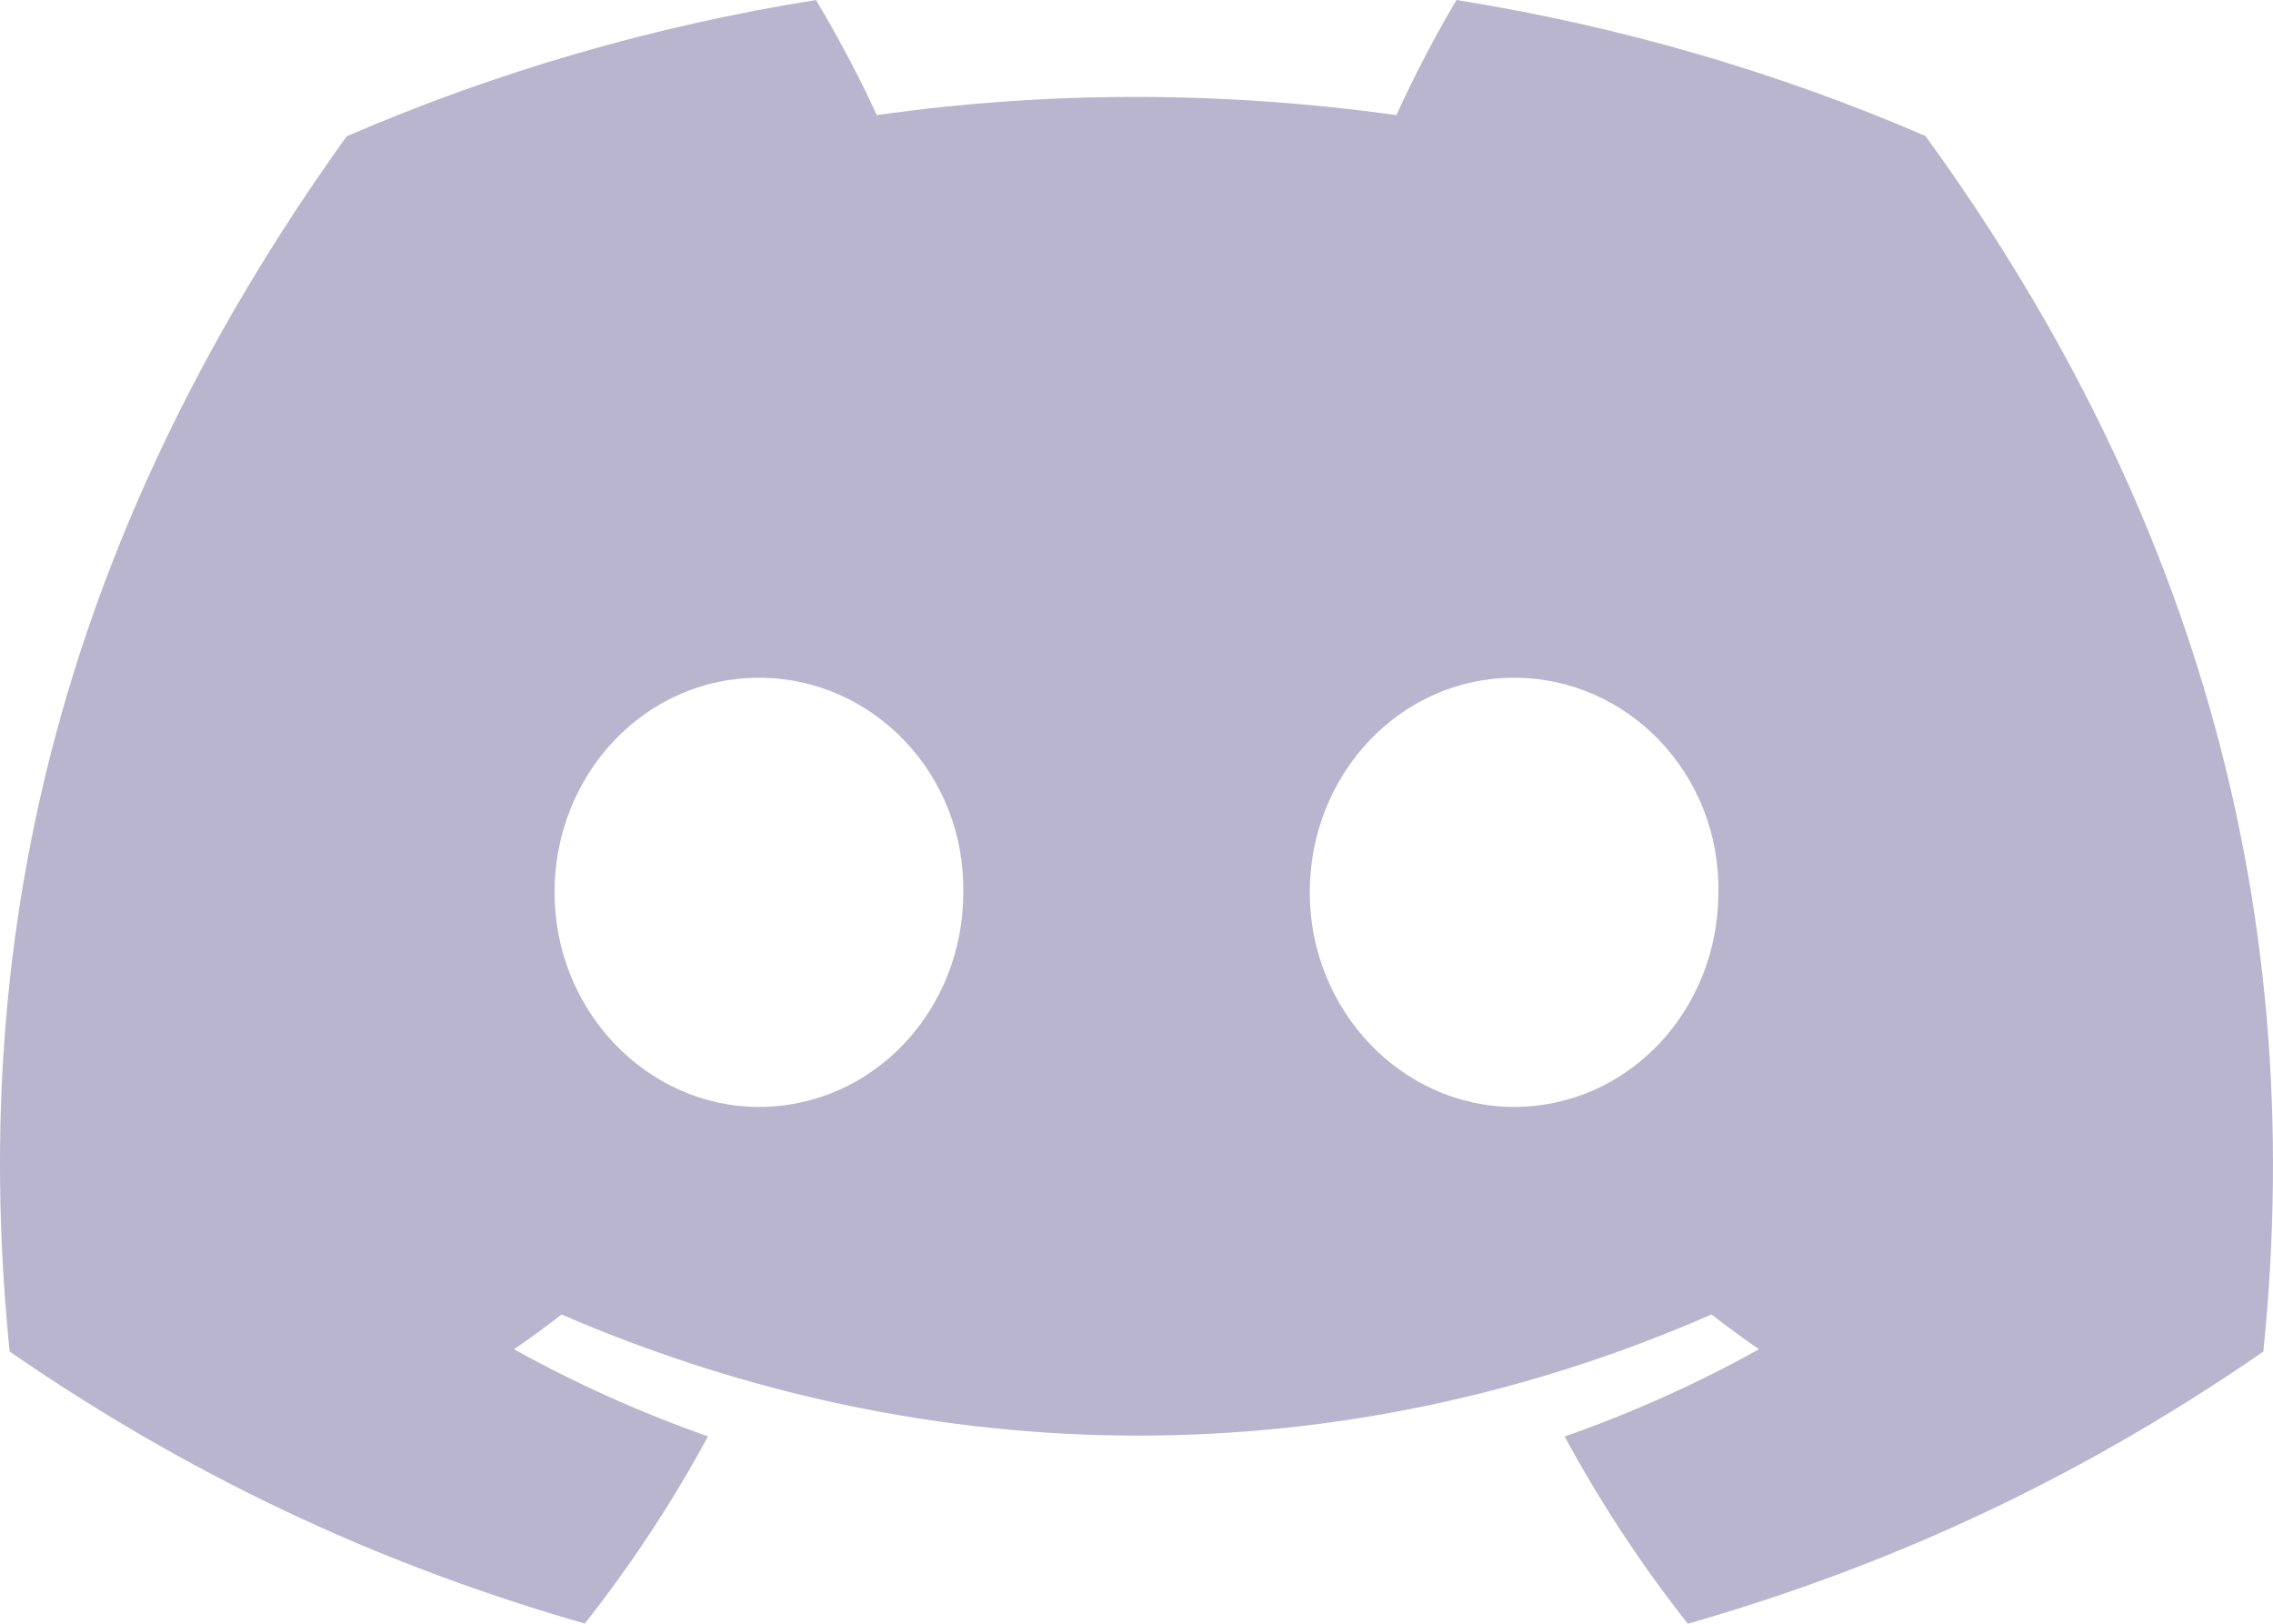
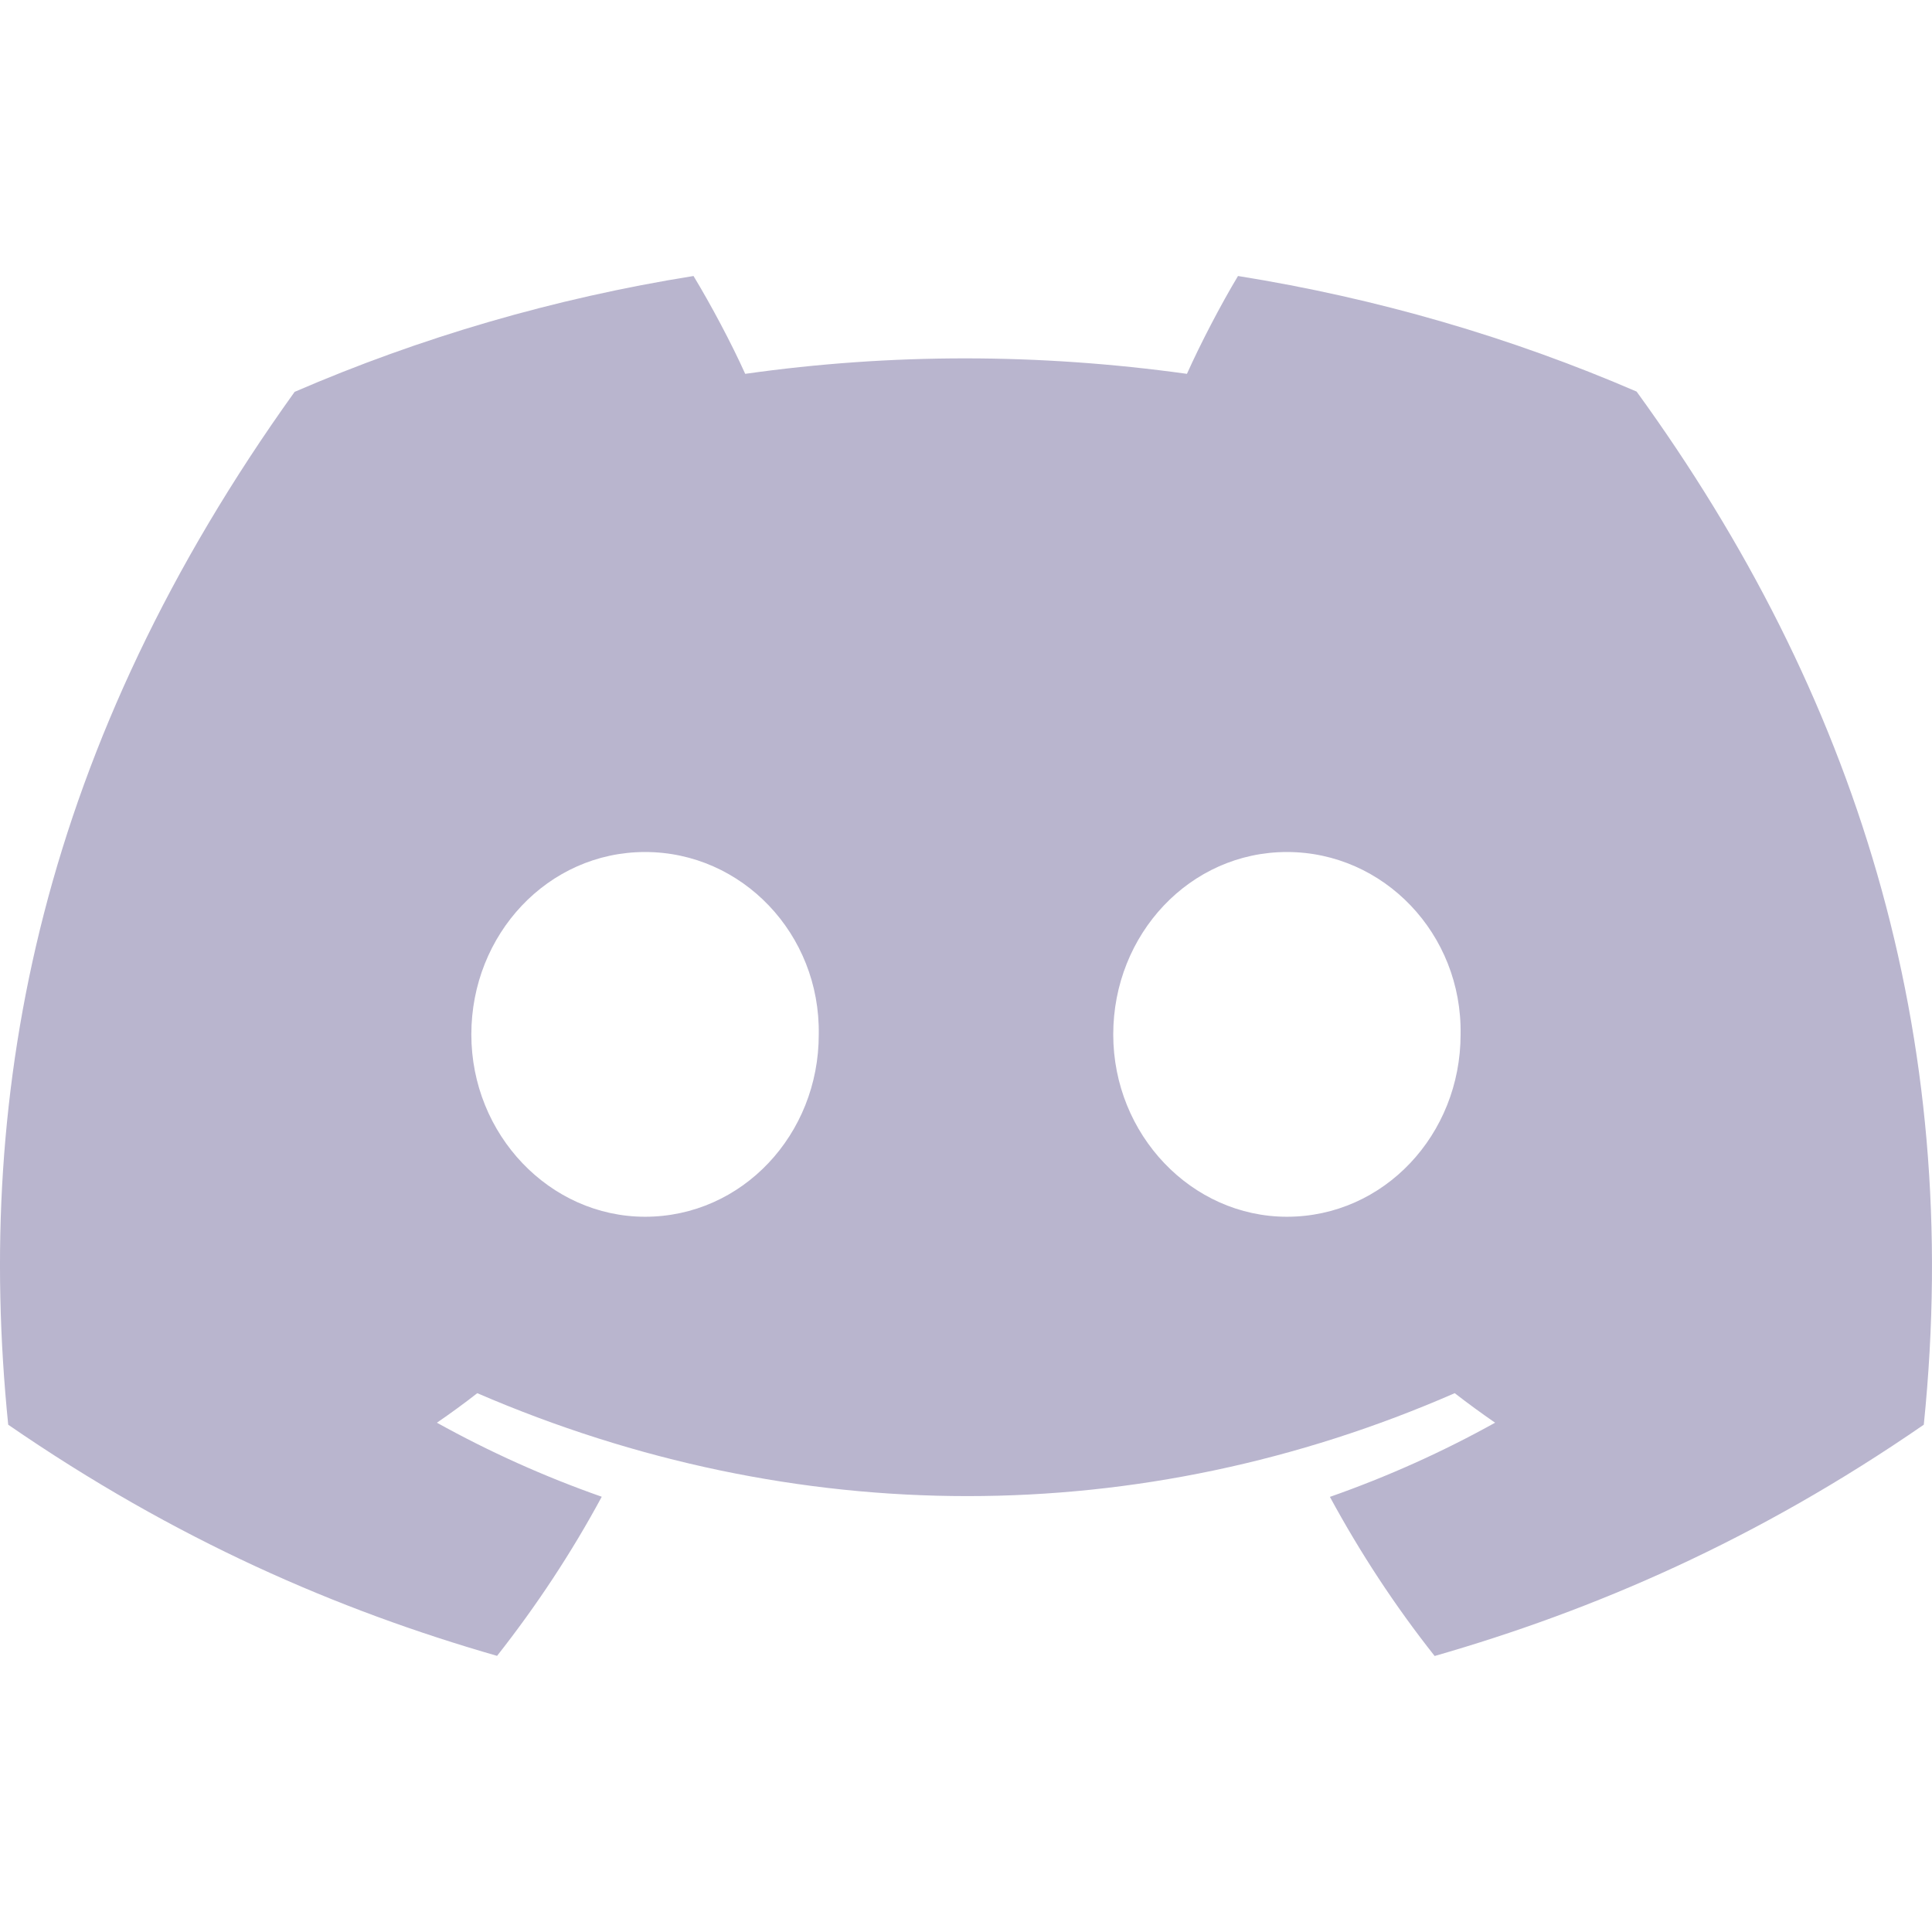
- <svg xmlns="http://www.w3.org/2000/svg" width="28" height="20" viewBox="0 0 28 20" fill="none">
-   <path d="M23.719 1.675C21.906 0.892 19.968 0.324 17.942 0C17.693 0.415 17.402 0.973 17.202 1.418C15.048 1.119 12.914 1.119 10.8 1.418C10.6 0.973 10.302 0.415 10.051 0C8.023 0.324 6.083 0.895 4.27 1.679C0.614 6.777 -0.377 11.748 0.119 16.648C2.544 18.319 4.893 19.334 7.204 19.998C7.774 19.274 8.283 18.504 8.721 17.692C7.886 17.399 7.087 17.038 6.332 16.619C6.532 16.482 6.728 16.339 6.917 16.191C11.525 18.18 16.53 18.18 21.083 16.191C21.274 16.339 21.47 16.482 21.668 16.619C20.911 17.04 20.109 17.401 19.274 17.694C19.713 18.504 20.219 19.276 20.792 20C23.104 19.336 25.456 18.321 27.881 16.648C28.462 10.967 26.888 6.042 23.719 1.675ZM9.349 13.634C7.966 13.634 6.831 12.443 6.831 10.992C6.831 9.541 7.941 8.348 9.349 8.348C10.756 8.348 11.89 9.539 11.866 10.992C11.868 12.443 10.756 13.634 9.349 13.634ZM18.651 13.634C17.268 13.634 16.134 12.443 16.134 10.992C16.134 9.541 17.244 8.348 18.651 8.348C20.058 8.348 21.193 9.539 21.168 10.992C21.168 12.443 20.058 13.634 18.651 13.634Z" fill="#B9B5CE" />
+ <svg xmlns="http://www.w3.org/2000/svg" width="28" height="28" viewBox="0 0 28 28" fill="none">
+   <path d="M23.719 5.675C21.906 4.892 19.968 4.324 17.942 4C17.693 4.415 17.402 4.973 17.202 5.418C15.048 5.119 12.914 5.119 10.8 5.418C10.6 4.973 10.302 4.415 10.051 4C8.023 4.324 6.083 4.895 4.27 5.679C0.614 10.777 -0.377 15.748 0.119 20.648C2.544 22.319 4.893 23.334 7.204 23.998C7.774 23.274 8.283 22.504 8.721 21.692C7.886 21.399 7.087 21.038 6.332 20.619C6.532 20.482 6.728 20.339 6.917 20.191C11.525 22.18 16.53 22.18 21.083 20.191C21.274 20.339 21.47 20.482 21.668 20.619C20.911 21.04 20.109 21.401 19.274 21.694C19.713 22.504 20.219 23.276 20.792 24C23.104 23.336 25.456 22.321 27.881 20.648C28.462 14.967 26.888 10.042 23.719 5.675ZM9.349 17.634C7.966 17.634 6.831 16.443 6.831 14.992C6.831 13.541 7.941 12.348 9.349 12.348C10.756 12.348 11.89 13.539 11.866 14.992C11.868 16.443 10.756 17.634 9.349 17.634ZM18.651 17.634C17.268 17.634 16.134 16.443 16.134 14.992C16.134 13.541 17.244 12.348 18.651 12.348C20.058 12.348 21.193 13.539 21.168 14.992C21.168 16.443 20.058 17.634 18.651 17.634Z" fill="#B9B5CE" />
</svg>
